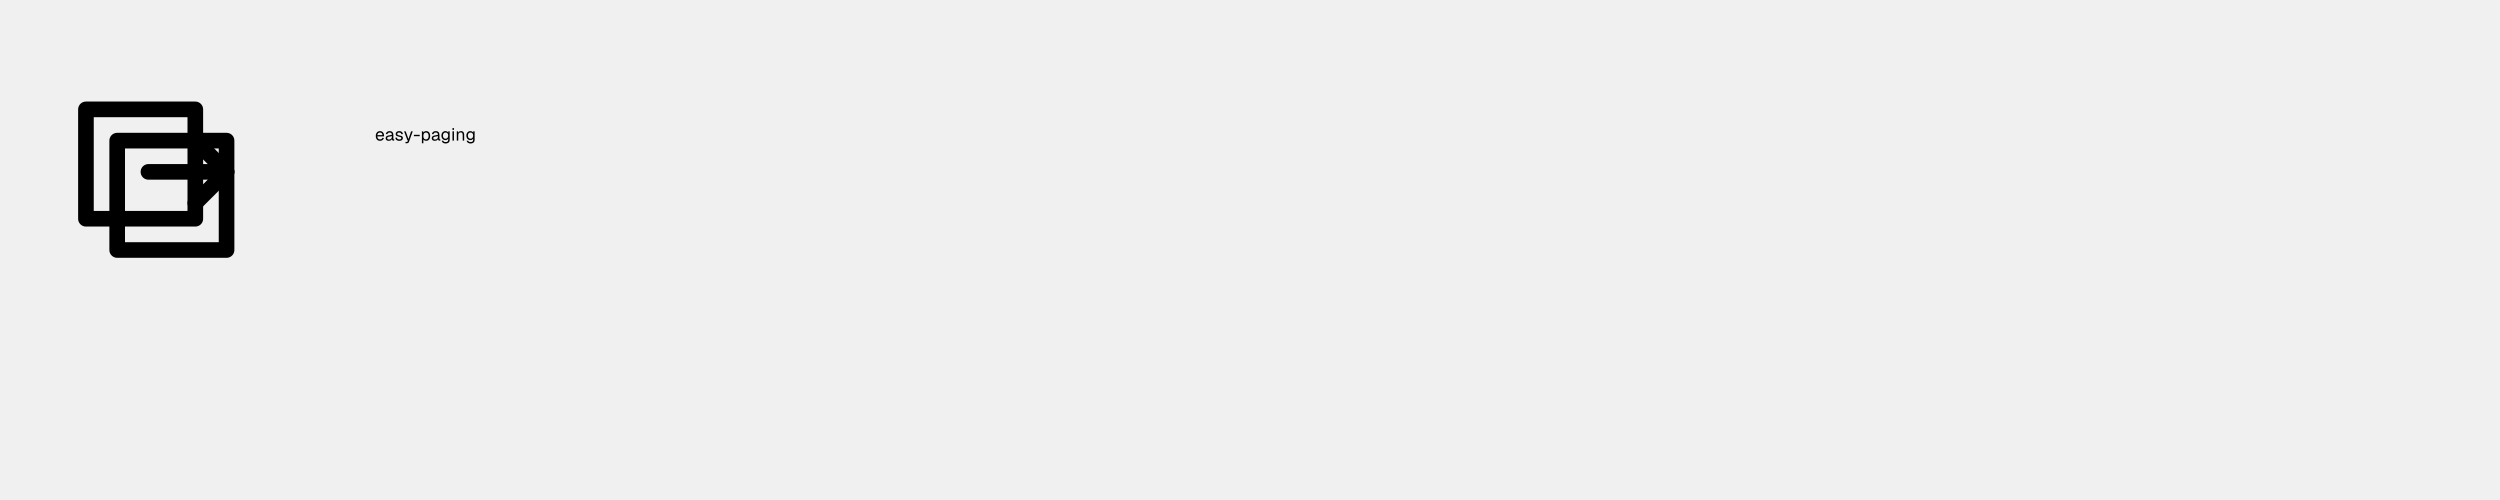
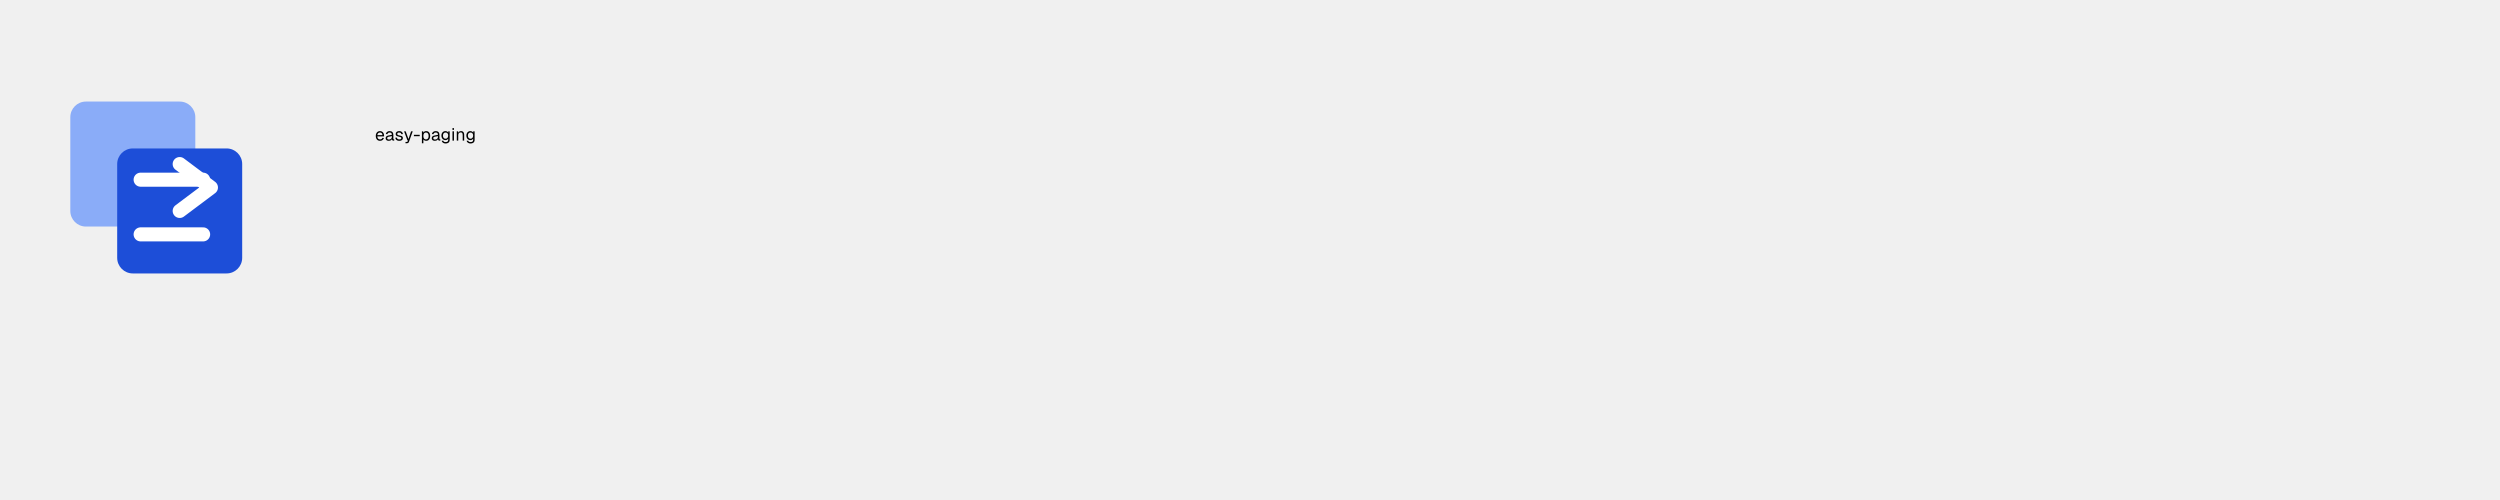
<svg xmlns="http://www.w3.org/2000/svg" viewBox="0 0 320 64" role="img" aria-label="easy-paging" data-oss-lockup="O08">
-   <g transform="translate(4 8) scale(1)" fill="none" stroke="currentColor" stroke-width="2" stroke-linecap="round" stroke-linejoin="round">
-     <path d="M7 6H21V20H7Z" />
-     <path d="M11 10H25V24H11Z" />
-     <path d="M15 14H25" />
-     <path d="M21 10L25 14L21 18" />
+   <g transform="translate(4 8)">
+     <g data-layer="q-frame">
+       <rect x="5" y="5" width="16" height="16" rx="2" fill="#8AACF8" />
+       <rect x="11" y="11" width="16" height="16" rx="2" fill="#1D4ED8" />
+     </g>
+     <g data-layer="product-route" fill="none" stroke="#FFFFFF" stroke-width="1.8" stroke-linecap="round" stroke-linejoin="round">
+       <path d="M14 15H22" />
+       <path d="M19 13L23 16L19 19" />
+       <path d="M14 22H22" />
+     </g>
  </g>
  <g transform="translate(48 18) scale(2.25)" fill="currentColor">
    <path d="M287 -12Q212 -12 157.5 22Q103 56 73.5 118.5Q44 181 44 265Q44 349 73.5 411Q103 473 156.5 507.5Q210 542 283 542Q352 542 405 509.5Q458 477 487.5 415Q517 353 517 264L517 239L132 239Q137 154 177.5 111Q218 68 287 68Q339 68 372.5 92.5Q406 117 419 157L509 150Q488 79 429.5 33.5Q371 -12 287 -12ZM132 313L425 313Q419 390 380.5 426Q342 462 283 462Q222 462 182.5 424.5Q143 387 132 313Z" transform="matrix(0.001 0 0 -0.001 0 0)" />
    <path d="M223 -12Q141 -12 92.5 26Q44 64 44 132Q44 200 84 239Q124 278 211 294L399 329Q399 396 367.5 429Q336 462 273 462Q218 462 186 437.5Q154 413 142 367L53 374Q68 449 125.5 495.5Q183 542 273 542Q375 542 429 484.5Q483 427 483 326L483 107Q483 89 489.5 81.5Q496 74 511 74L532 74L532 0Q528 -1 519 -1.5Q510 -2 500 -2Q464 -2 441.5 9.5Q419 21 409 45.5Q399 70 399 110L409 108Q402 74 375 46.5Q348 19 308 3.5Q268 -12 223 -12ZM231 62Q284 62 321.5 82.5Q359 103 379 138.5Q399 174 399 218L399 256L227 224Q173 214 152.5 193.5Q132 173 132 140Q132 103 158.5 82.5Q185 62 231 62Z" transform="matrix(0.001 0 0 -0.001 0.561 0)" />
    <path d="M273 -12Q200 -12 150.5 11Q101 34 74.5 74.5Q48 115 44 167L132 173Q140 125 171.5 96.5Q203 68 273 68Q327 68 356.5 85.5Q386 103 386 142Q386 163 376.5 177Q367 191 339 201.5Q311 212 257 222Q183 236 141 257Q99 278 82 308Q65 338 65 380Q65 451 117.5 496.5Q170 542 266 542Q336 542 380.5 517.5Q425 493 448 454Q471 415 476 372L388 366Q386 391 373 413Q360 435 334 448.5Q308 462 264 462Q207 462 180 440Q153 418 153 384Q153 358 163.5 341.5Q174 325 200.5 314.5Q227 304 273 296Q351 283 395 263Q439 243 456.5 213.5Q474 184 474 142Q474 69 417.5 28.5Q361 -12 273 -12Z" transform="matrix(0.001 0 0 -0.001 1.112 0)" />
    <path d="M103 -150L103 -76L164 -76Q192 -76 205.5 -67.5Q219 -59 226 -40L245 10L216 10L22 530L114 530L272 88L423 530L515 530L300 -67Q285 -110 255 -130Q225 -150 172 -150Z" transform="matrix(0.001 0 0 -0.001 1.632 0)" />
    <path d="M44 252L44 331L375 331L375 252Z" transform="matrix(0.001 0 0 -0.001 2.169 0)" />
    <path d="M80 -150L80 530L158 530L160 416L148 422Q168 481 214.5 511.5Q261 542 322 542Q401 542 451.5 503Q502 464 526.5 401Q551 338 551 265Q551 192 526.5 129Q502 66 451.5 27Q401 -12 322 -12Q281 -12 245.5 2Q210 16 185.5 41Q161 66 152 100L164 114L164 -150ZM314 68Q383 68 423 120Q463 172 463 265Q463 358 423 410Q383 462 314 462Q268 462 234.5 440Q201 418 182.5 374Q164 330 164 265Q164 200 182 156Q200 112 234 90Q268 68 314 68Z" transform="matrix(0.001 0 0 -0.001 2.588 0)" />
    <path d="M223 -12Q141 -12 92.5 26Q44 64 44 132Q44 200 84 239Q124 278 211 294L399 329Q399 396 367.5 429Q336 462 273 462Q218 462 186 437.5Q154 413 142 367L53 374Q68 449 125.5 495.5Q183 542 273 542Q375 542 429 484.5Q483 427 483 326L483 107Q483 89 489.5 81.5Q496 74 511 74L532 74L532 0Q528 -1 519 -1.5Q510 -2 500 -2Q464 -2 441.5 9.5Q419 21 409 45.5Q399 70 399 110L409 108Q402 74 375 46.5Q348 19 308 3.5Q268 -12 223 -12ZM231 62Q284 62 321.5 82.5Q359 103 379 138.5Q399 174 399 218L399 256L227 224Q173 214 152.5 193.5Q132 173 132 140Q132 103 158.5 82.5Q185 62 231 62Z" transform="matrix(0.001 0 0 -0.001 3.183 0)" />
    <path d="M281 -162Q224 -162 178 -143Q132 -124 101 -89Q70 -54 59 -8L147 -2Q159 -39 189.5 -60.5Q220 -82 281 -82Q353 -82 391.5 -53Q430 -24 430 34L430 120Q411 78 369 53Q327 28 275 28Q208 28 155.5 61Q103 94 73.5 152Q44 210 44 285Q44 361 73 418.5Q102 476 153.5 509Q205 542 271 542Q327 542 371.5 516Q416 490 434 446L434 530L514 530L514 36Q514 -26 486 -70.5Q458 -115 406 -138.5Q354 -162 281 -162ZM279 108Q347 108 388 155.5Q429 203 430 285Q431 340 412.5 379.5Q394 419 359.5 440.5Q325 462 279 462Q209 462 170.5 414.5Q132 367 132 285Q132 203 171.5 155.5Q211 108 279 108Z" transform="matrix(0.001 0 0 -0.001 3.734 0)" />
    <path d="M80 0L80 530L164 530L164 0ZM78 613L78 711L166 711L166 613Z" transform="matrix(0.001 0 0 -0.001 4.328 0)" />
    <path d="M80 0L80 530L157 530L160 395L150 404Q160 451 185 481.5Q210 512 245.5 527Q281 542 322 542Q383 542 422.5 515Q462 488 481.5 442.5Q501 397 501 341L501 0L417 0L417 317Q417 366 405.5 399.5Q394 433 369 450.5Q344 468 304 468Q243 468 203.5 429.5Q164 391 164 317L164 0Z" transform="matrix(0.001 0 0 -0.001 4.572 0)" />
    <path d="M281 -162Q224 -162 178 -143Q132 -124 101 -89Q70 -54 59 -8L147 -2Q159 -39 189.5 -60.5Q220 -82 281 -82Q353 -82 391.5 -53Q430 -24 430 34L430 120Q411 78 369 53Q327 28 275 28Q208 28 155.5 61Q103 94 73.5 152Q44 210 44 285Q44 361 73 418.5Q102 476 153.5 509Q205 542 271 542Q327 542 371.5 516Q416 490 434 446L434 530L514 530L514 36Q514 -26 486 -70.5Q458 -115 406 -138.5Q354 -162 281 -162ZM279 108Q347 108 388 155.5Q429 203 430 285Q431 340 412.5 379.5Q394 419 359.5 440.5Q325 462 279 462Q209 462 170.5 414.5Q132 367 132 285Q132 203 171.5 155.5Q211 108 279 108Z" transform="matrix(0.001 0 0 -0.001 5.153 0)" />
  </g>
</svg>
